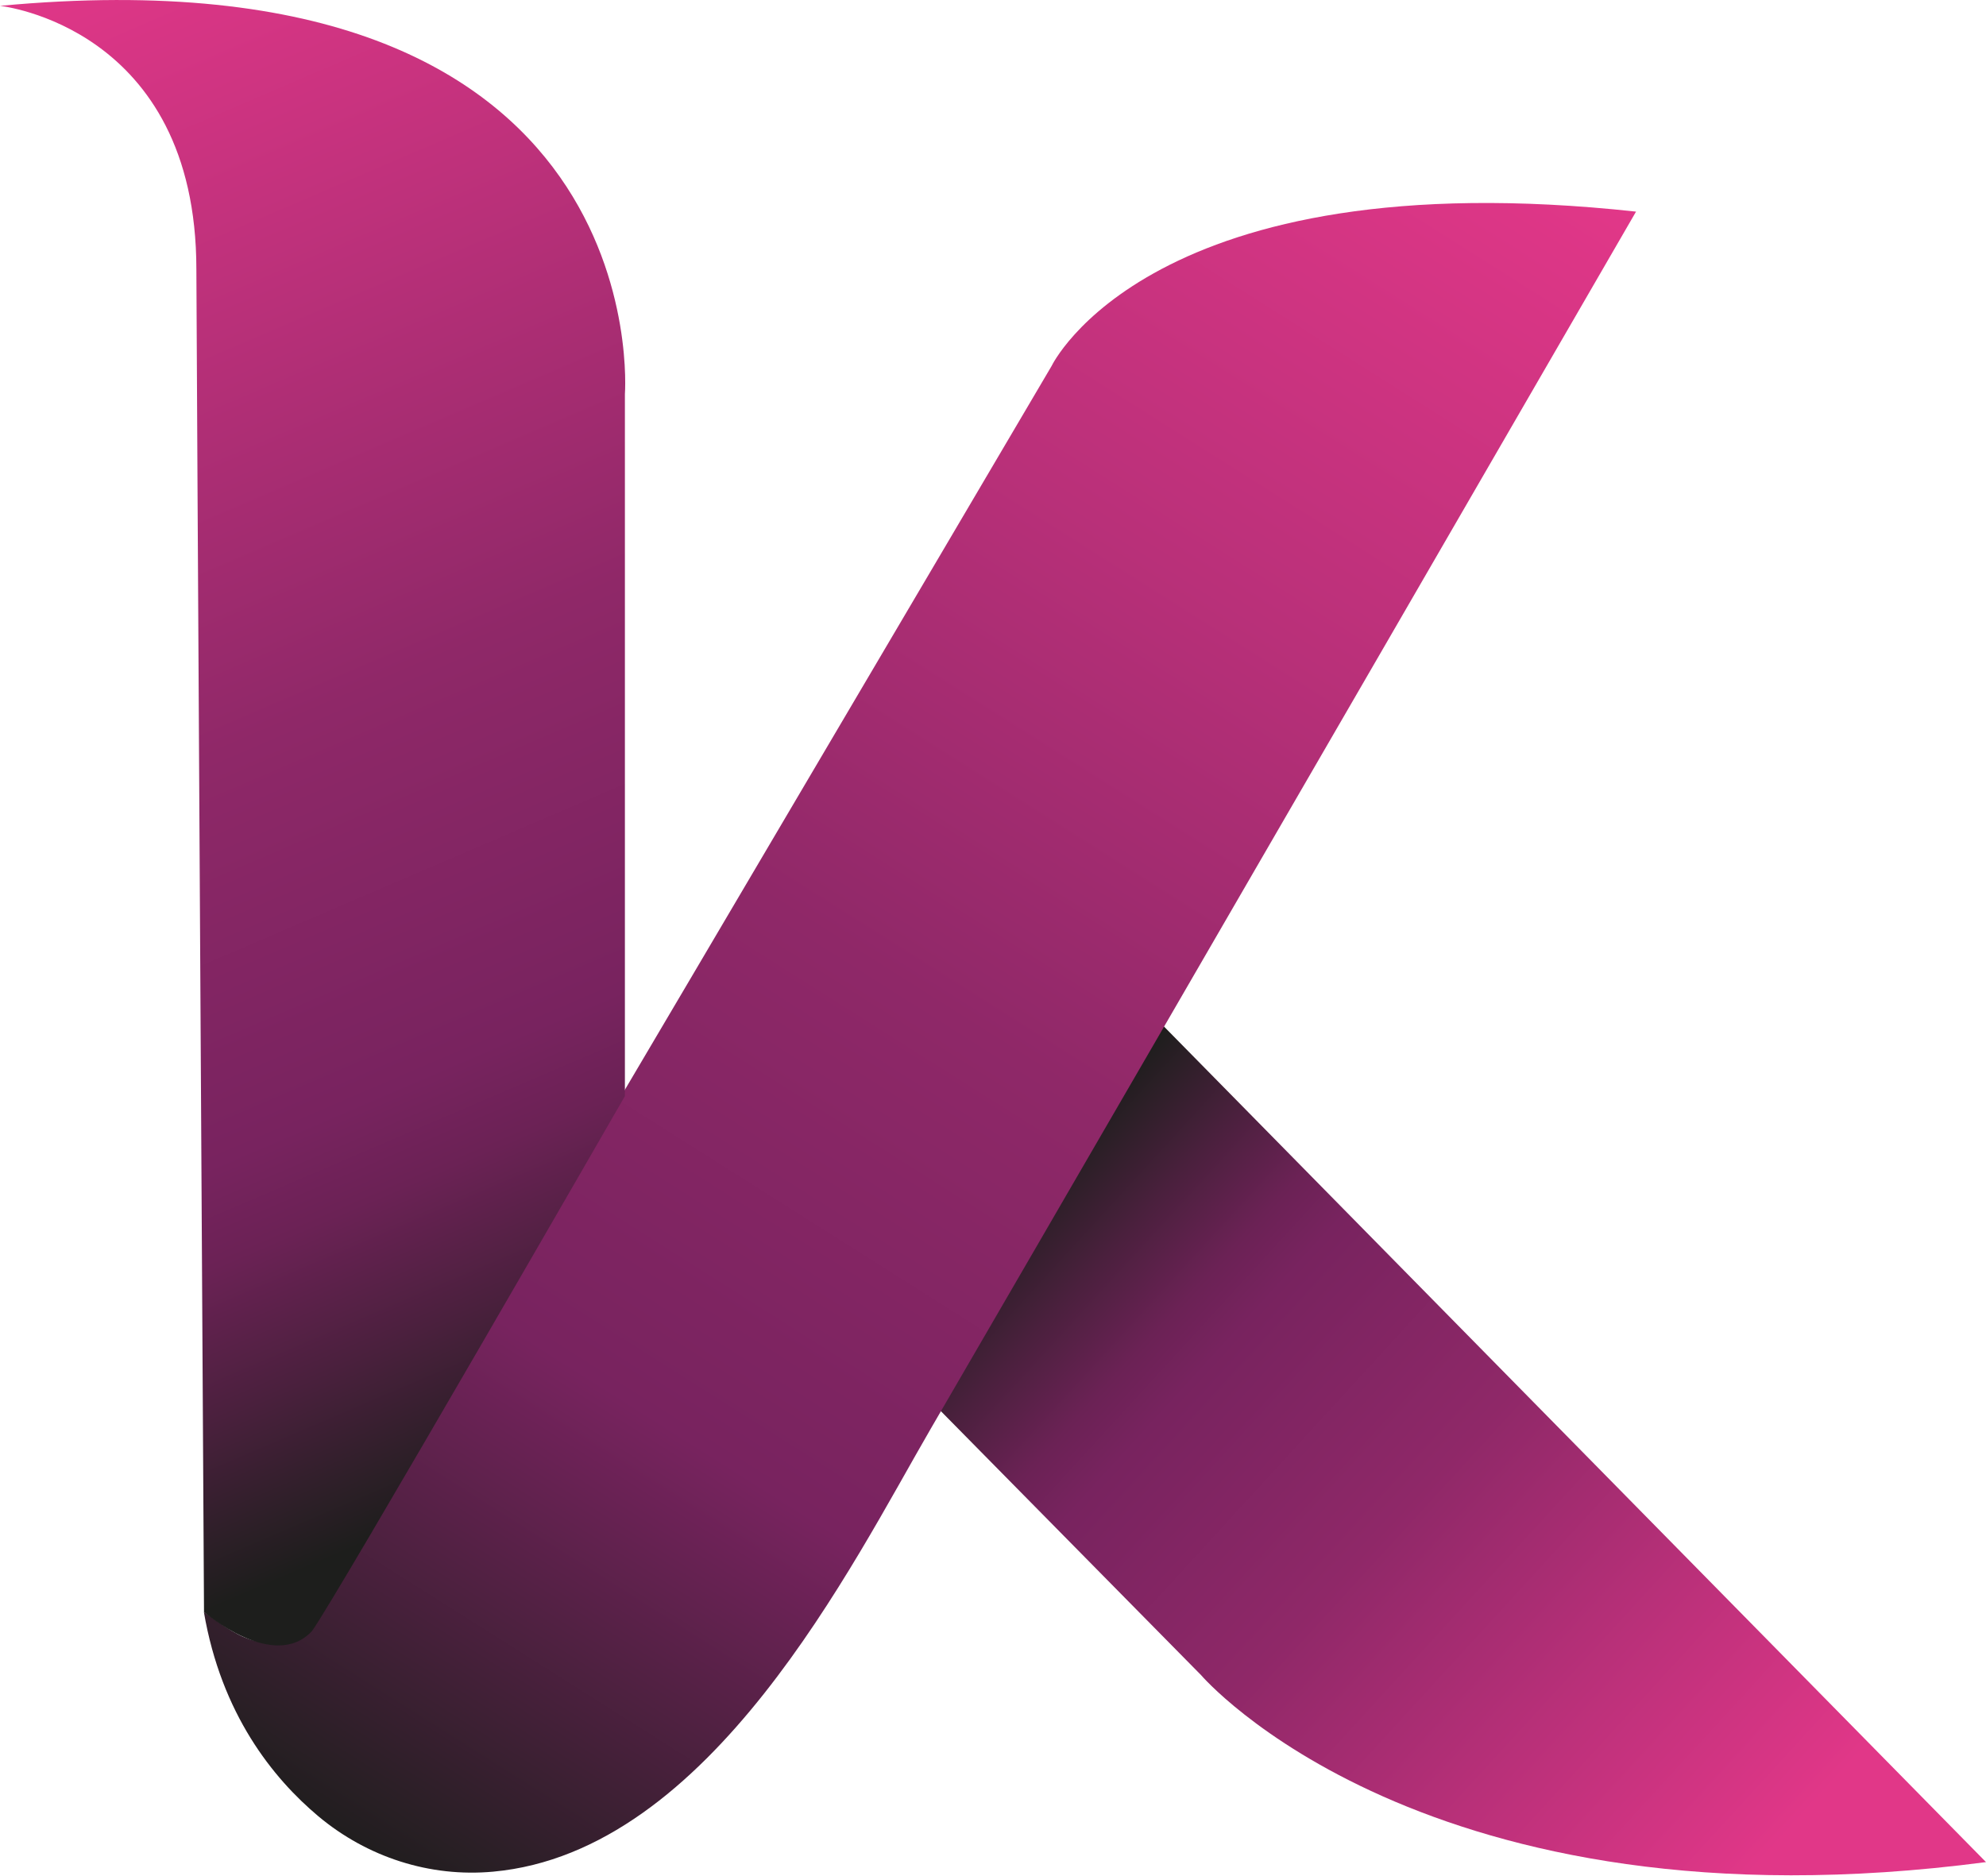
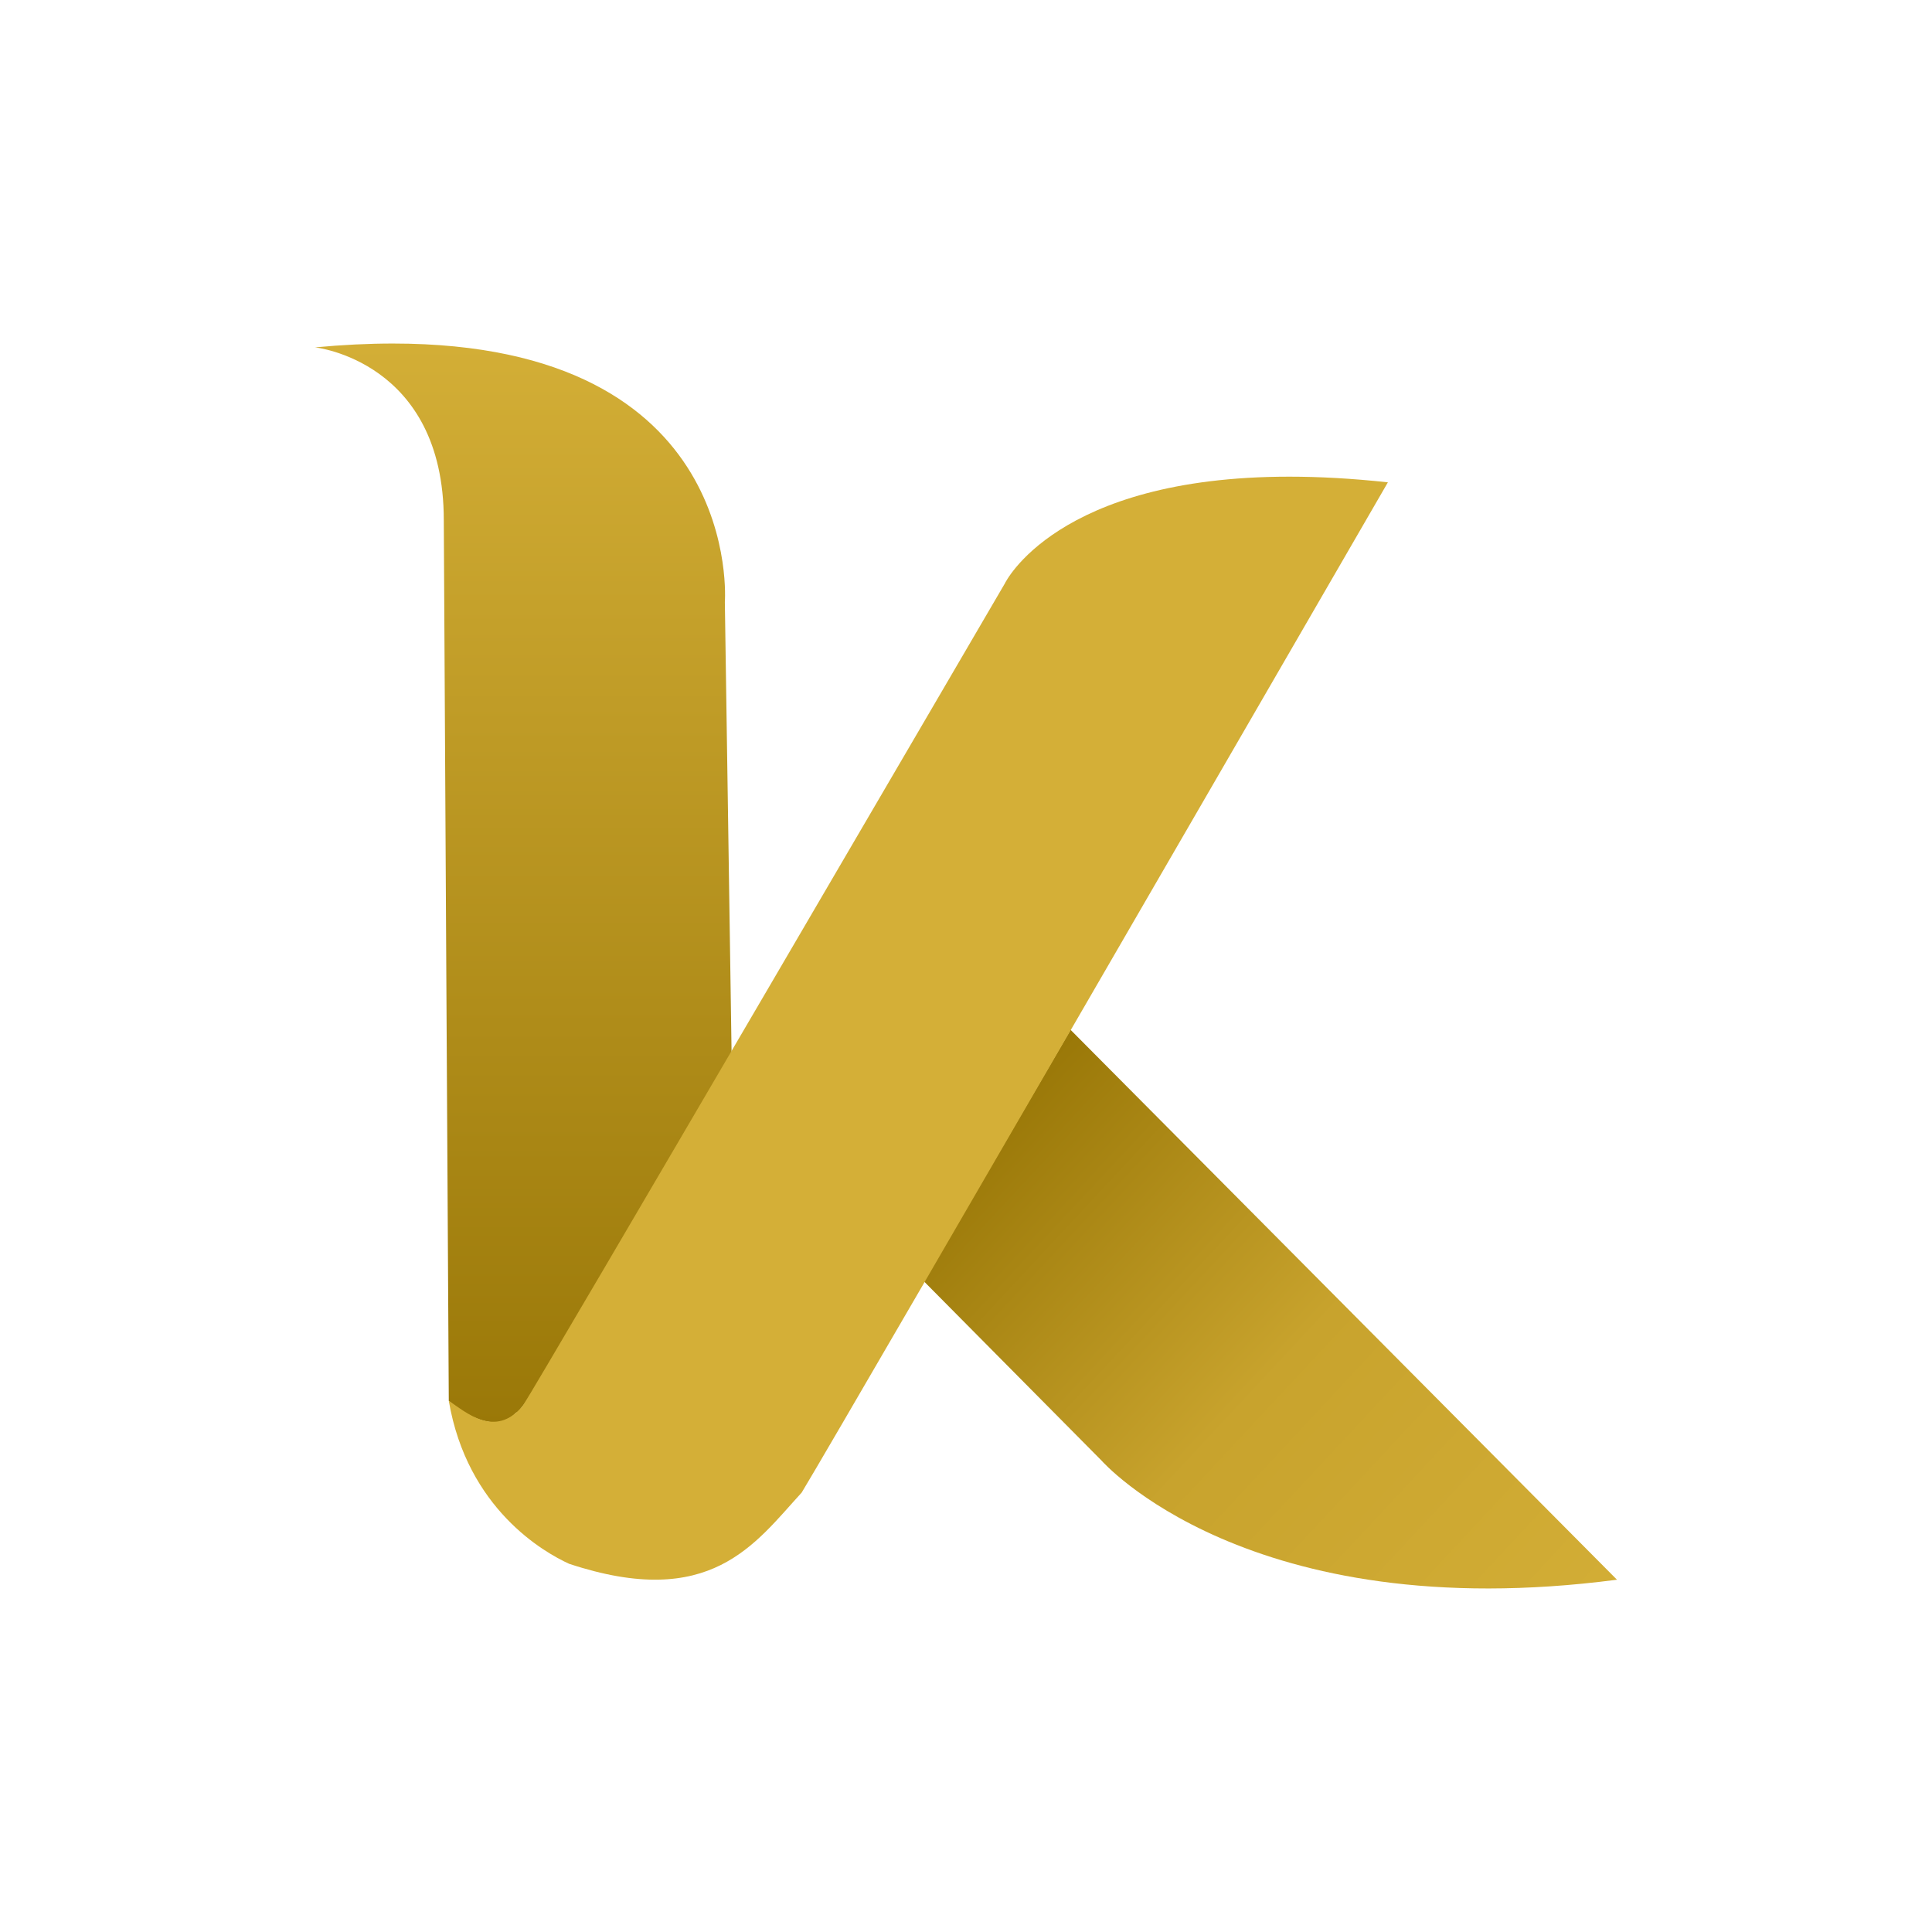
- <svg xmlns="http://www.w3.org/2000/svg" xmlns:xlink="http://www.w3.org/1999/xlink" id="Ebene_1" data-name="Ebene 1" width="155.95" height="147.29" viewBox="0 0 155.95 147.29">
+ <svg xmlns="http://www.w3.org/2000/svg" width="100%" height="100%" viewBox="0 0 1024 1024" version="1.1" xml:space="preserve" style="fill-rule:evenodd;clip-rule:evenodd;stroke-linejoin:round;stroke-miterlimit:2;">
+   <g>
+     <path d="M166.971,184.114c0,0 68.25,7.159 68.25,91.625c0,12.076 2.644,466.729 2.644,466.729c0,0 22.445,20.623 35.734,6.23c5.215,2.001 114.174,-189.182 114.174,-189.182l-3.587,-240.411c0,0 10.552,-137.011 -175.941,-137.025c-12.808,0 -26.541,0.657 -41.275,2.034l0.002,0Z" style="fill:url(#_Linear1);fill-rule:nonzero;" />
+     <path d="M489.688,679.131l94.073,94.922c0,0 77.475,88.856 273.27,63.225l-289.613,-291.452l-77.73,133.305Z" style="fill:url(#_Linear2);fill-rule:nonzero;" />
+     <path d="M532.557,309.303c0,0 -247.182,423.378 -255.474,435.808c-14.72,17.711 -30.547,3.02 -39.213,-2.647c9.802,57.326 50.529,80.327 63.724,86.363c75.037,24.884 98.411,-10.566 123.306,-37.721c5.186,-8.504 30.964,-52.739 65.651,-112.457c91.535,-157.619 245.059,-423.004 245.059,-423.004c-19.099,-2.076 -36.451,-3.002 -52.247,-3.002c-123.816,0.015 -150.805,56.655 -150.805,56.655l0,0.003l-0.001,0.001Z" style="fill:#d4af37;fill-rule:nonzero;" />
+   </g>
  <defs>
-     <style>
-       .cls-1 {
-         fill: url(#Unbenannter_Verlauf_65);
-       }
- 
-       .cls-1, .cls-2, .cls-3 {
-         stroke-width: 0px;
-       }
- 
-       .cls-2 {
-         fill: url(#Unbenannter_Verlauf_65-2);
-       }
- 
-       .cls-3 {
-         fill: url(#Unbenannter_Verlauf_92);
-       }
-     </style>
-     <linearGradient id="Unbenannter_Verlauf_65" data-name="Unbenannter Verlauf 65" x1="137.55" y1="147.06" x2="79.31" y2="93.72" gradientUnits="userSpaceOnUse">
-       <stop offset="0" stop-color="#e13788" />
-       <stop offset=".25" stop-color="#b93079" />
-       <stop offset=".5" stop-color="#8f2868" />
-       <stop offset=".74" stop-color="#78235f" />
-       <stop offset=".8" stop-color="#6b2255" />
-       <stop offset=".89" stop-color="#4a203d" />
-       <stop offset="1" stop-color="#1d1e1c" />
+     <linearGradient id="_Linear1" x1="0" y1="0" x2="1" y2="0" gradientUnits="userSpaceOnUse" gradientTransform="matrix(-0.8608,580.1792,-580.1792,-0.8608,286.7656,174.0603)">
+       <stop offset="0" style="stop-color:#d4af37;stop-opacity:1" />
+       <stop offset="1" style="stop-color:#9a7808;stop-opacity:1" />
    </linearGradient>
-     <linearGradient id="Unbenannter_Verlauf_92" data-name="Unbenannter Verlauf 92" x1="114.89" y1="8.71" x2="27.72" y2="146.51" gradientUnits="userSpaceOnUse">
-       <stop offset="0" stop-color="#e13788" />
-       <stop offset=".26" stop-color="#b93079" />
-       <stop offset=".5" stop-color="#8f2868" />
-       <stop offset=".74" stop-color="#78235f" />
-       <stop offset="1" stop-color="#1d1e1c" />
+     <linearGradient id="_Linear2" x1="0" y1="0" x2="1" y2="0" gradientUnits="userSpaceOnUse" gradientTransform="matrix(-327.9648,-303.8624,303.8624,-327.9648,850.5897,900.5756)">
+       <stop offset="0" style="stop-color:#d4af37;stop-opacity:1" />
+       <stop offset="0.55" style="stop-color:#c8a32d;stop-opacity:1" />
+       <stop offset="1" style="stop-color:#9a7808;stop-opacity:1" />
    </linearGradient>
-     <linearGradient id="Unbenannter_Verlauf_65-2" data-name="Unbenannter Verlauf 65" x1="-.01" y1="-.41" x2="48.52" y2="112.69" xlink:href="#Unbenannter_Verlauf_65" />
  </defs>
-   <path class="cls-1" d="M155.95,146.25l-65.32-66.41-17.52,30.21,21.2,21.51s17.51,20.5,61.64,14.69Z" />
-   <path class="cls-3" d="M128.47,16.62s-34.68,59.96-55.37,95.57c-6.21,10.69-17.28,33.25-34.37,34.81-4.98.46-9.89-1.14-13.72-4.34-3.59-3.01-7.63-8.05-9-16.05,1.96,1.28,5.17,4.42,8.49.41,1.87-2.81,58.08-98.28,58.08-98.28,0,0,7.75-16.27,45.88-12.12Z" />
-   <path class="cls-2" d="M0,.46s15.42,1.62,15.42,20.7c0,2.73.6,105.45.6,105.45,0,0,5.49,4.74,8.49,1.48,1.99-2.78,24.56-42,24.56-42V30.96S51.8-4.4,0,.46Z" />
</svg>
